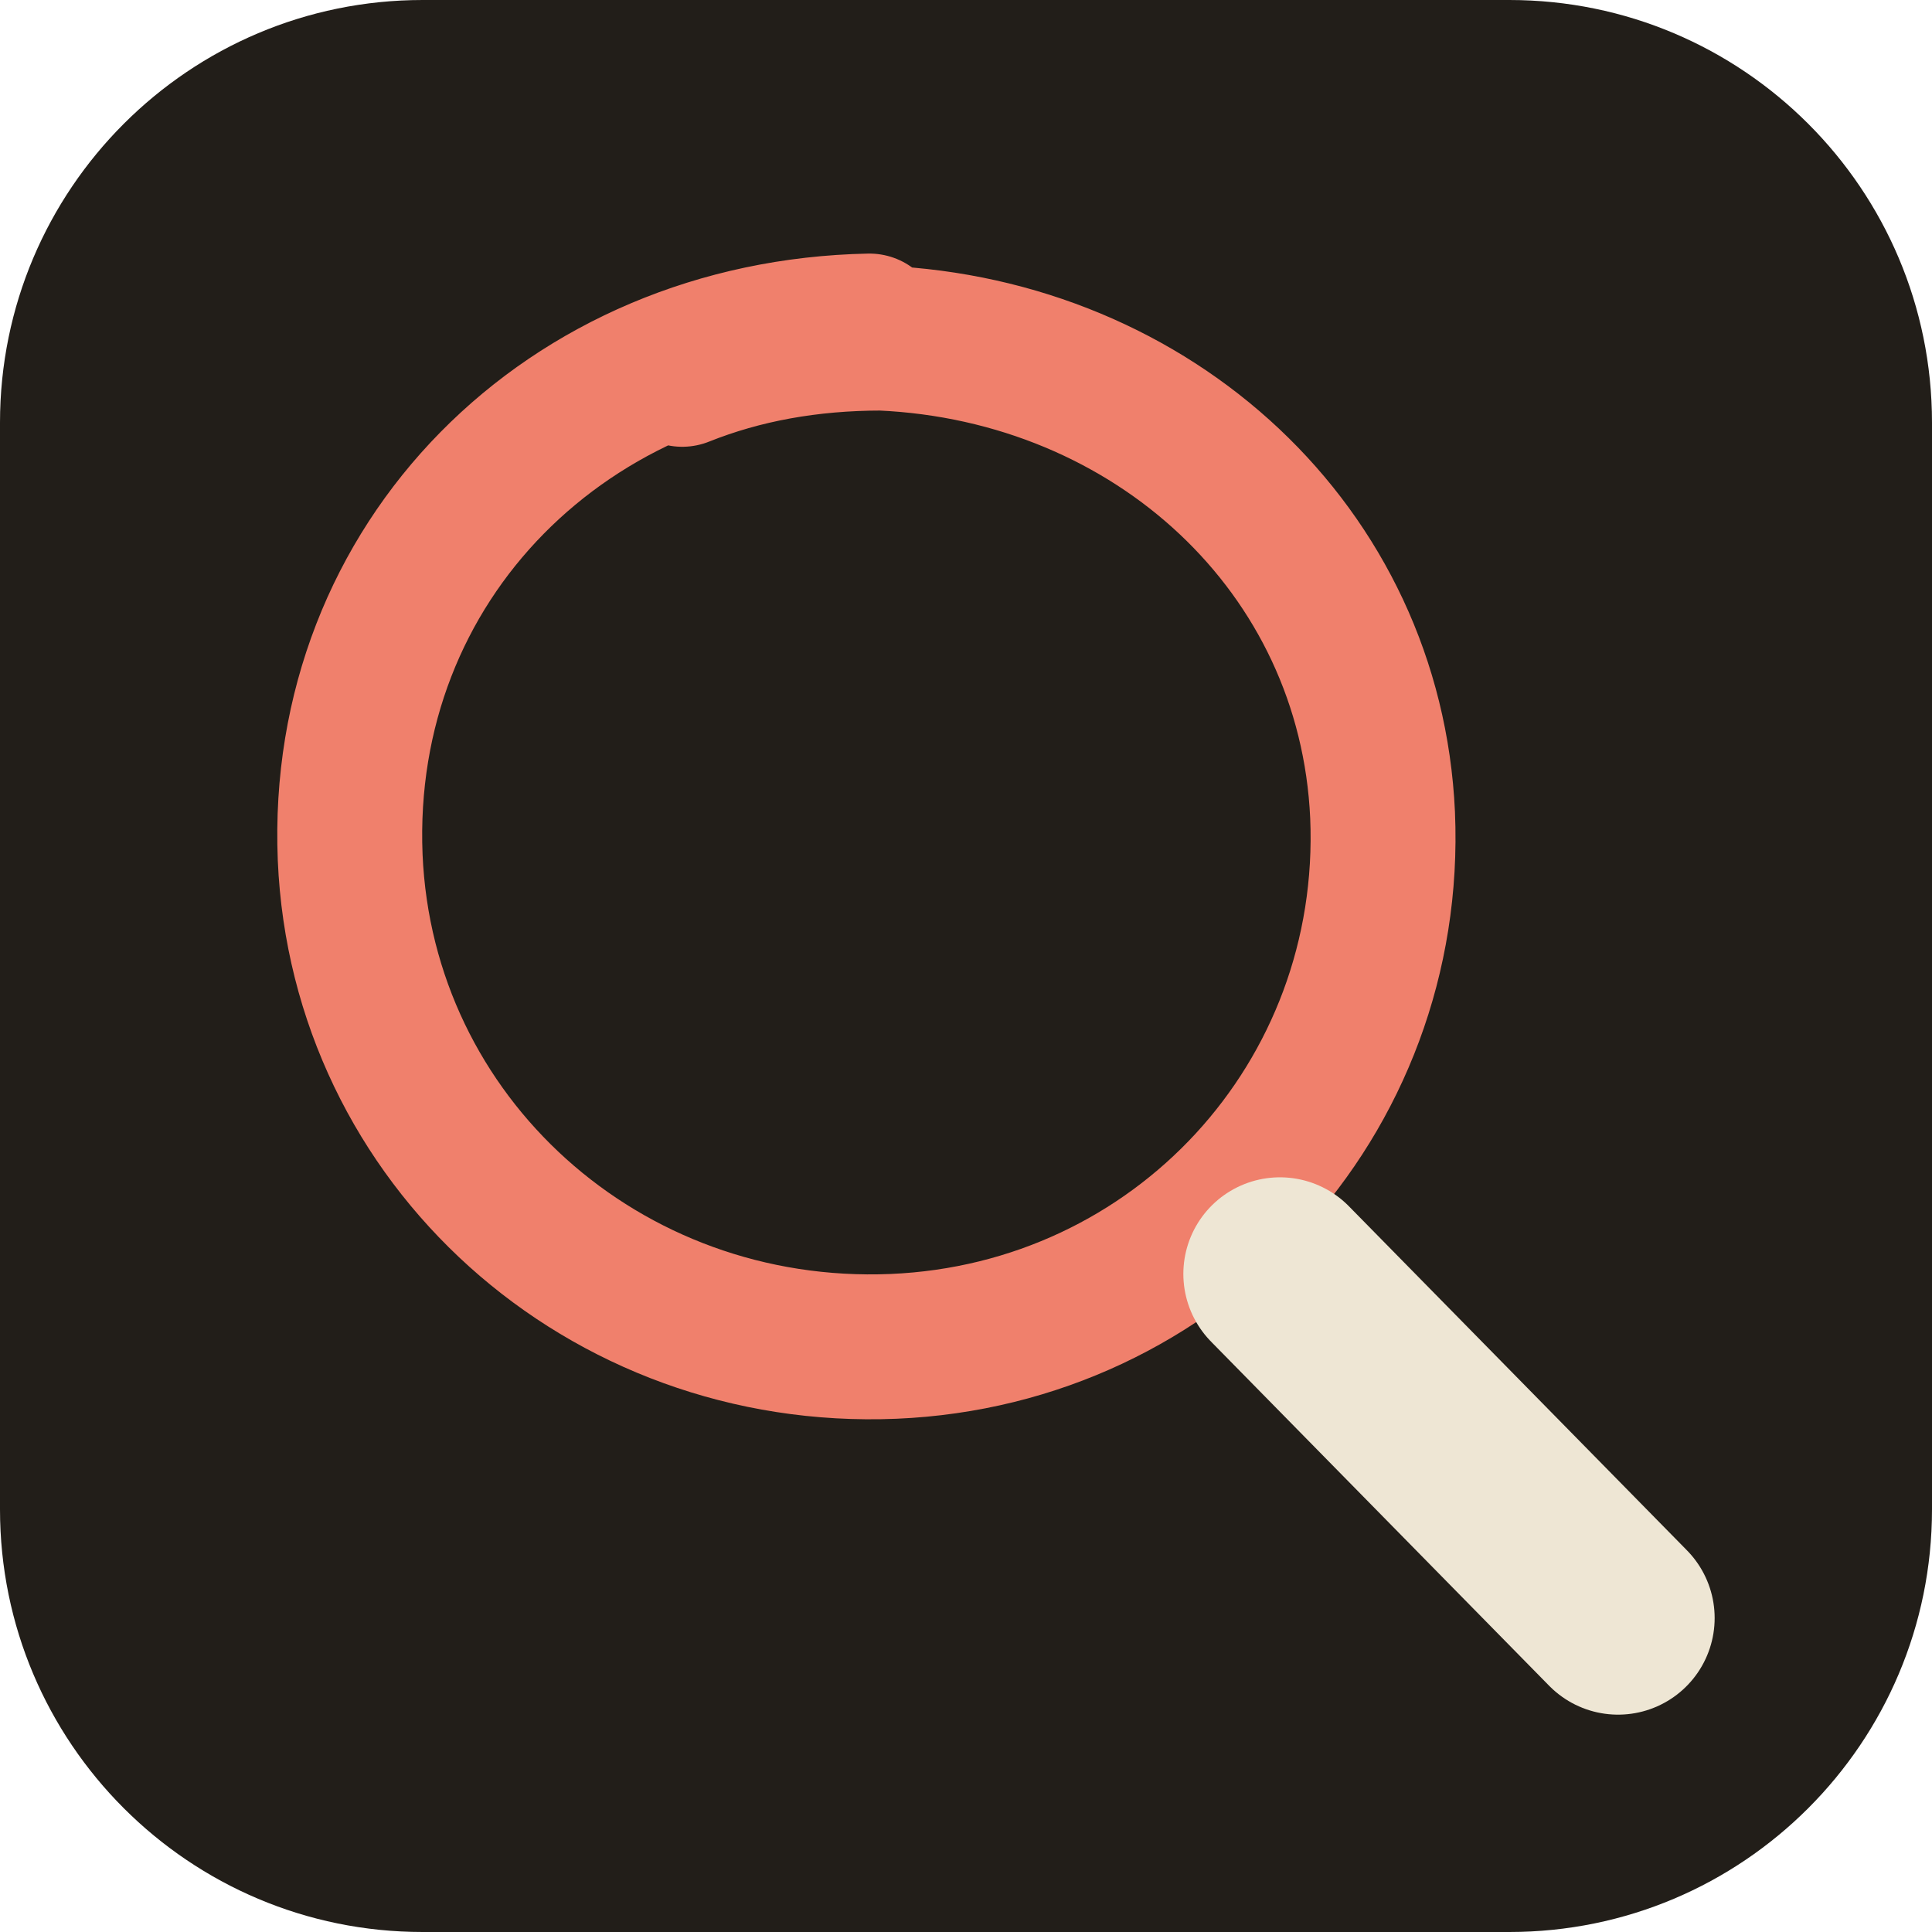
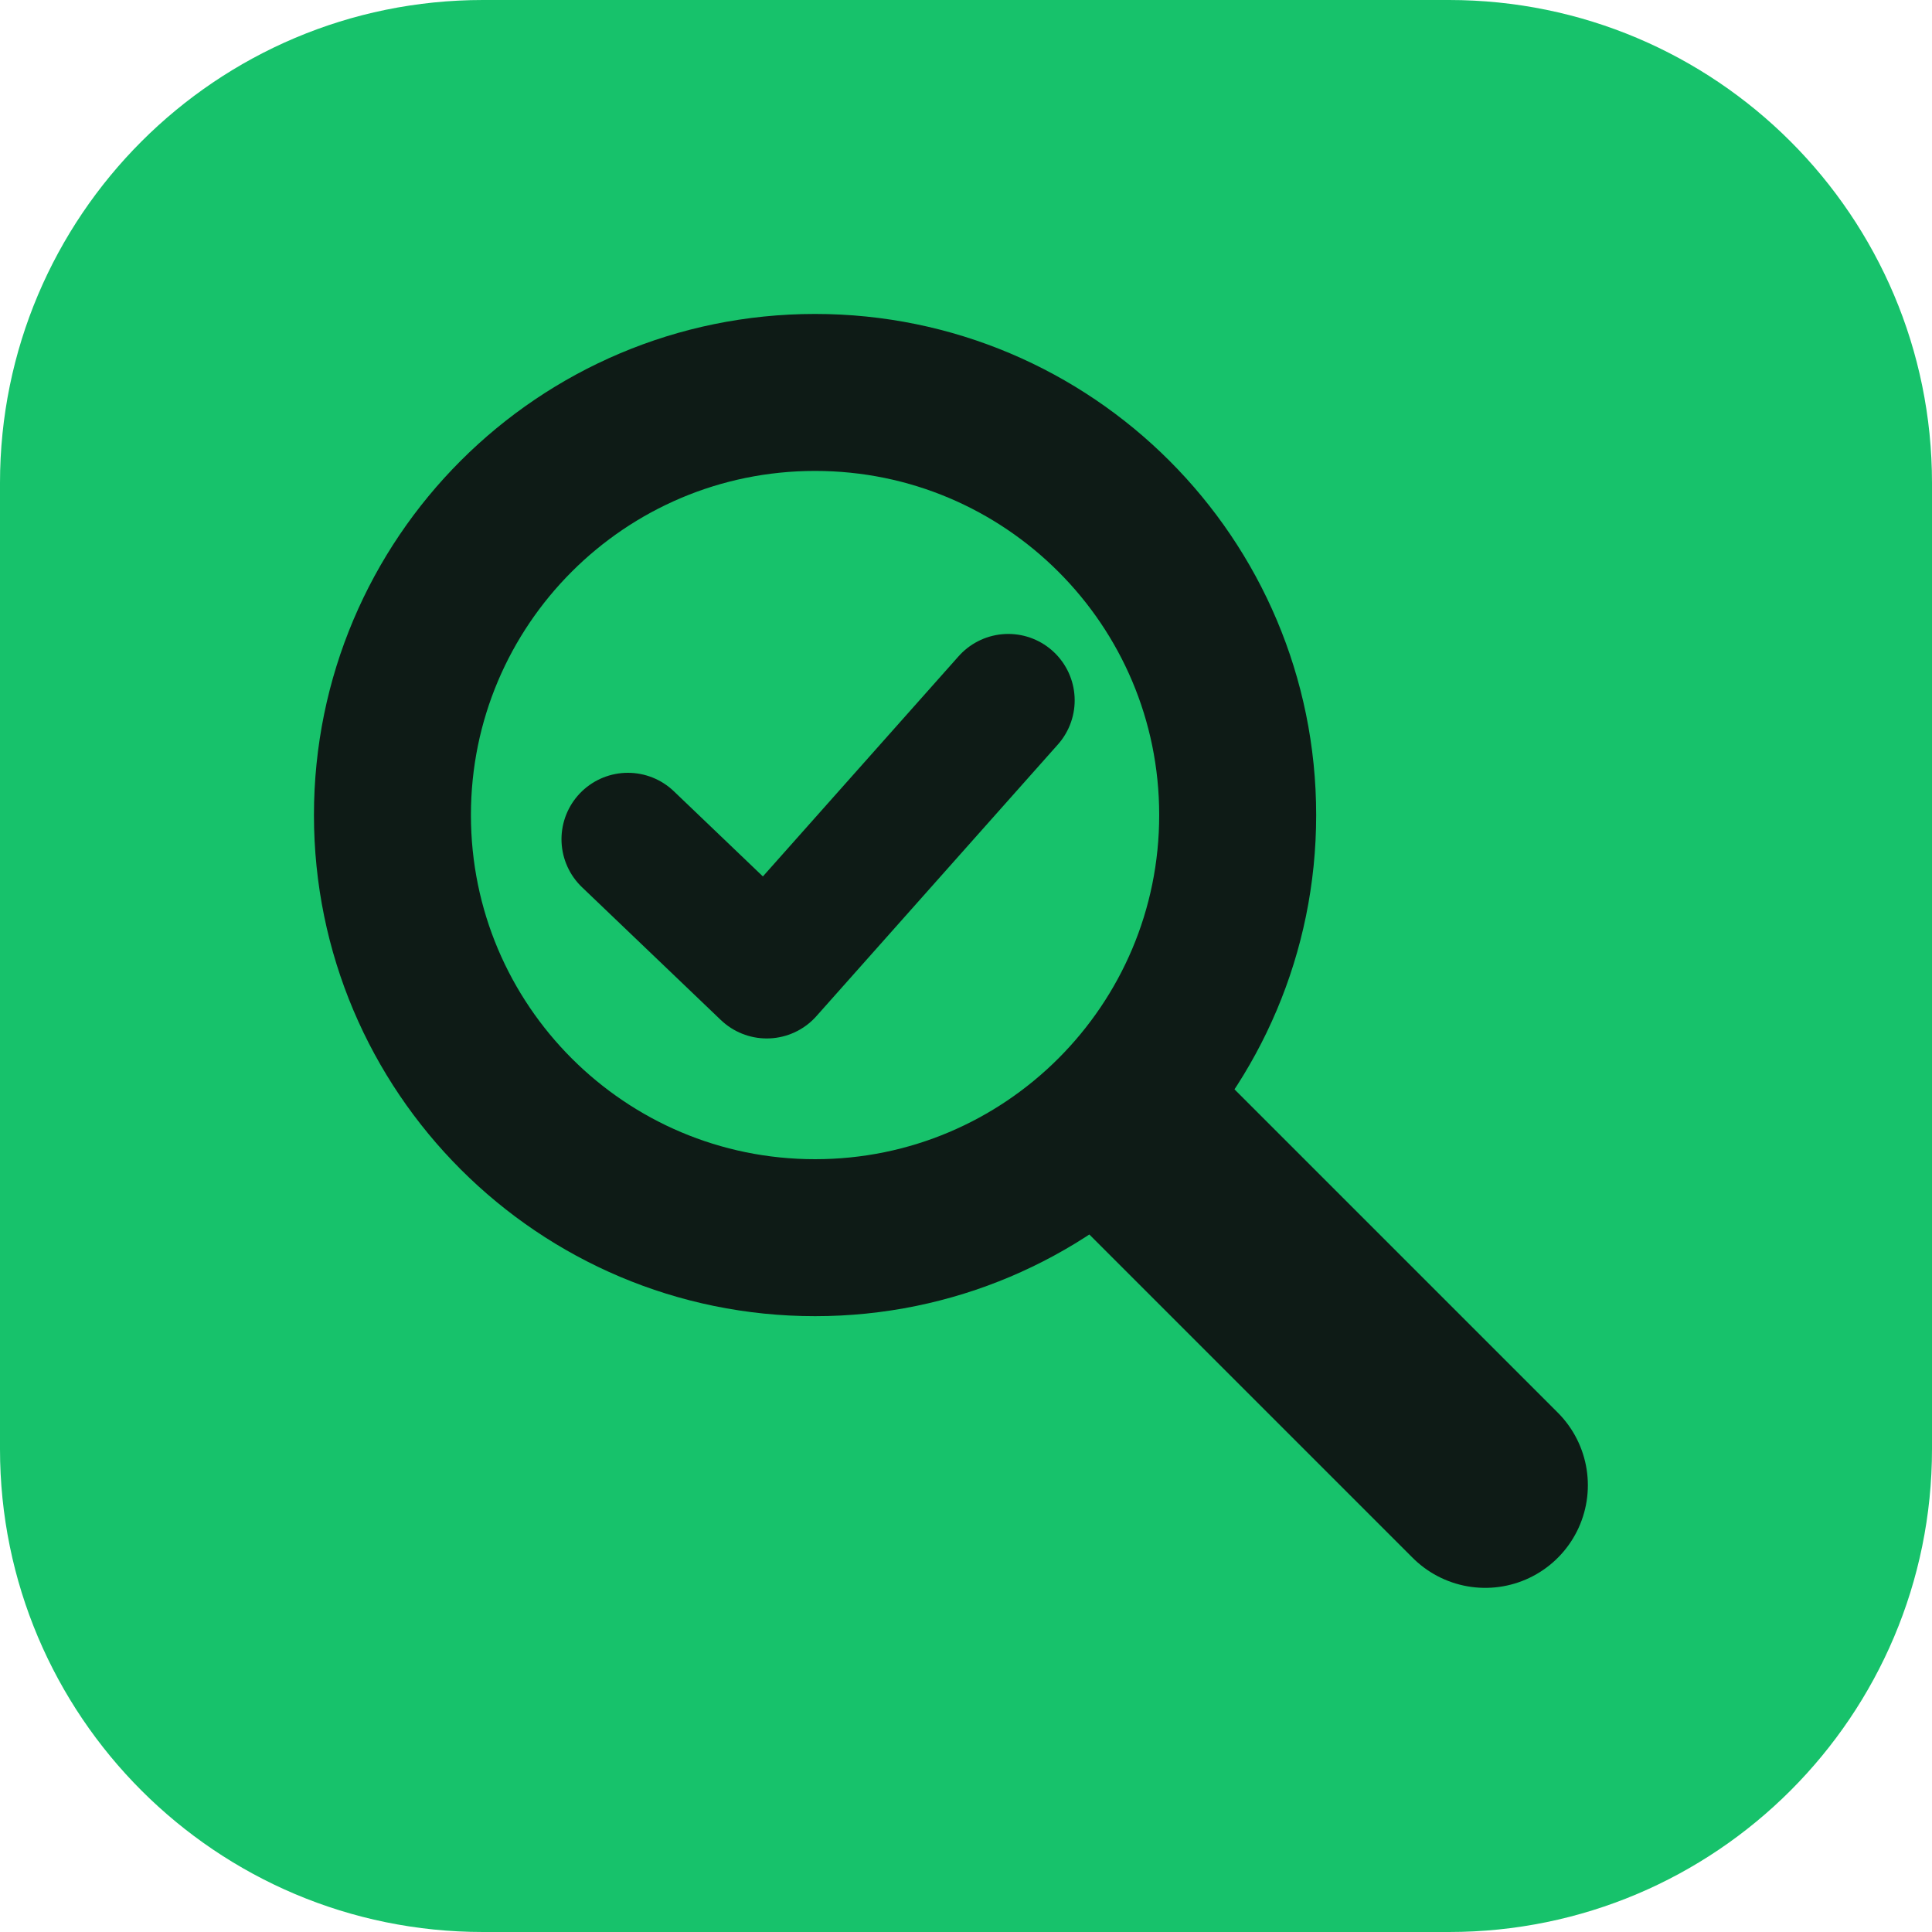
<svg xmlns="http://www.w3.org/2000/svg" viewBox="0 0 32 32">
-   <rect width="32" height="32" rx="7" fill="#221E19" />
-   <path d="M14.4 5.4c-5 .1-8.8 3.9-8.6 8.8.2 4.7 4.2 8.3 9 8.1 4.7-.2 8.3-4.1 8.1-8.8-.2-4.4-3.8-7.7-8.3-7.9-1.2 0-2.3.2-3.3.6" fill="none" stroke="#F0806C" stroke-width="2.4" stroke-linecap="round" />
-   <path d="M21.2 21.1l5.6 5.7" stroke="#EEE6D4" stroke-width="3.2" stroke-linecap="round" />
+   <rect width="32" height="32" rx="8" fill="#17C26B" />
+   <g fill="none" stroke="#0E1B16" stroke-linecap="round" stroke-linejoin="round">
+     <circle cx="13.5" cy="13.5" r="7" stroke-width="2.6" />
+     <path d="M18.9 18.9 24.6 24.6" stroke-width="3.4" />
+     <path d="M10.4 13.9 12.7 16.1 16.7 11.6" stroke-width="2.2" />
+   </g>
</svg>
